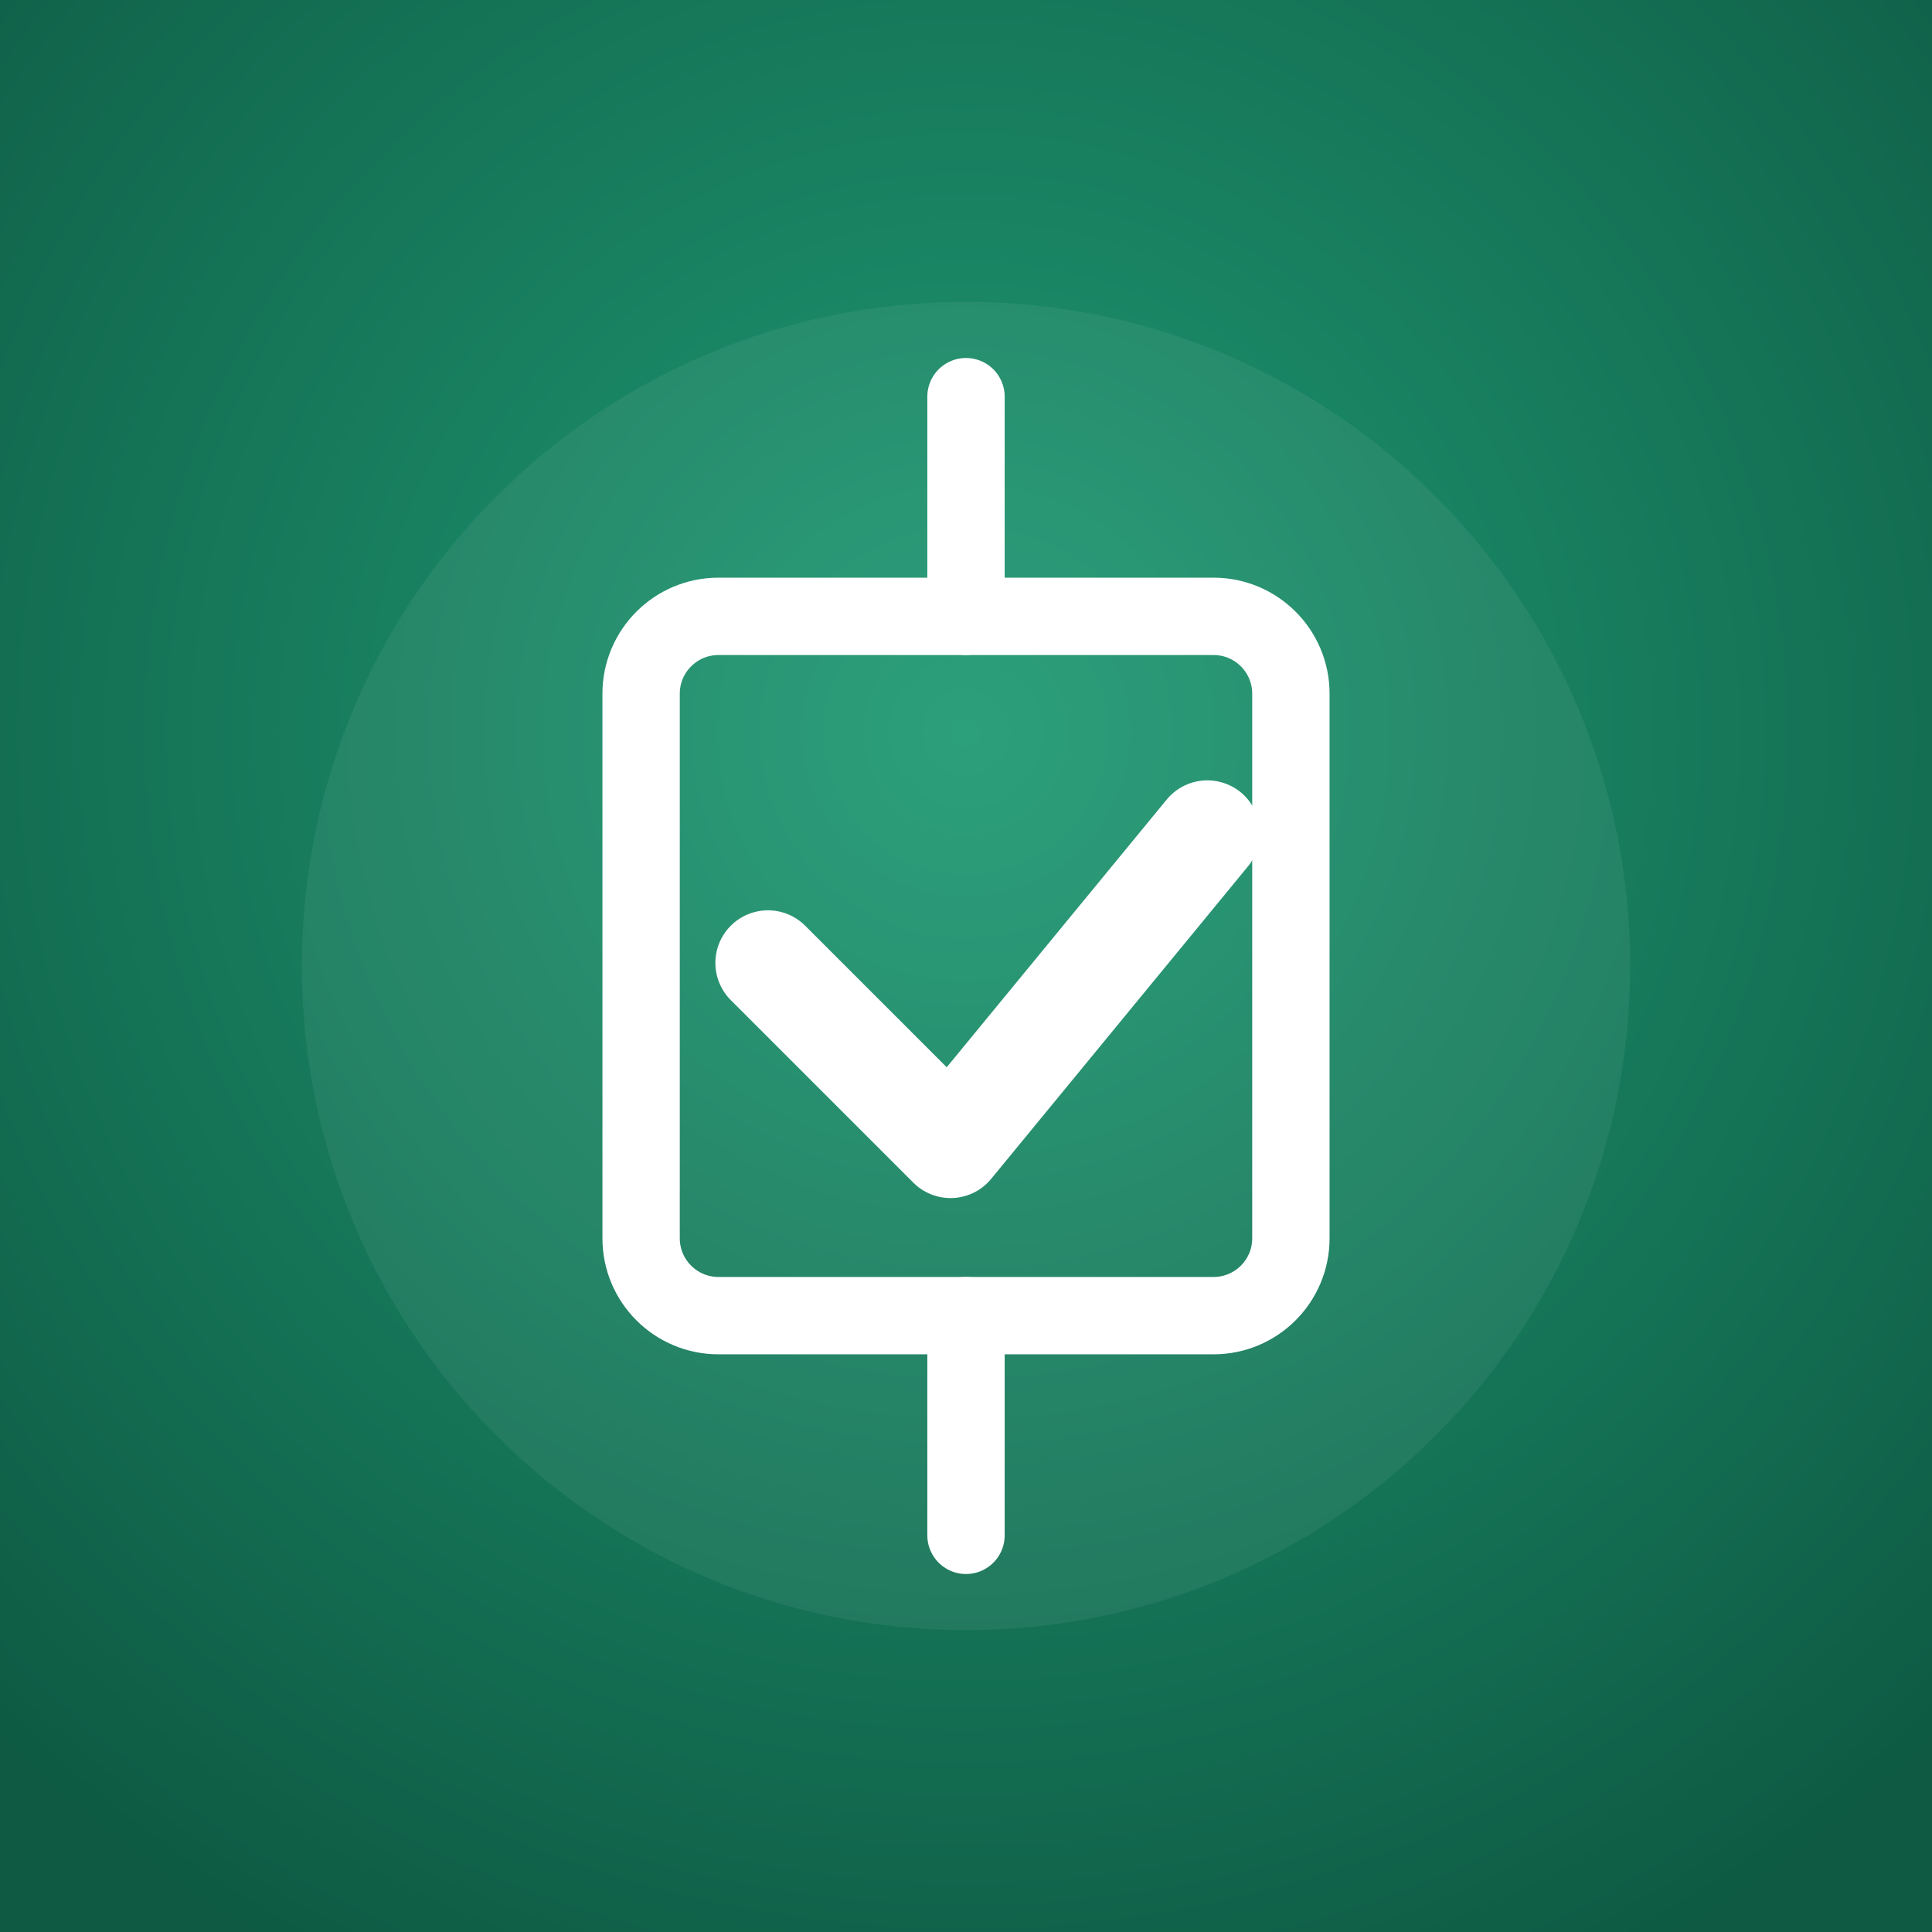
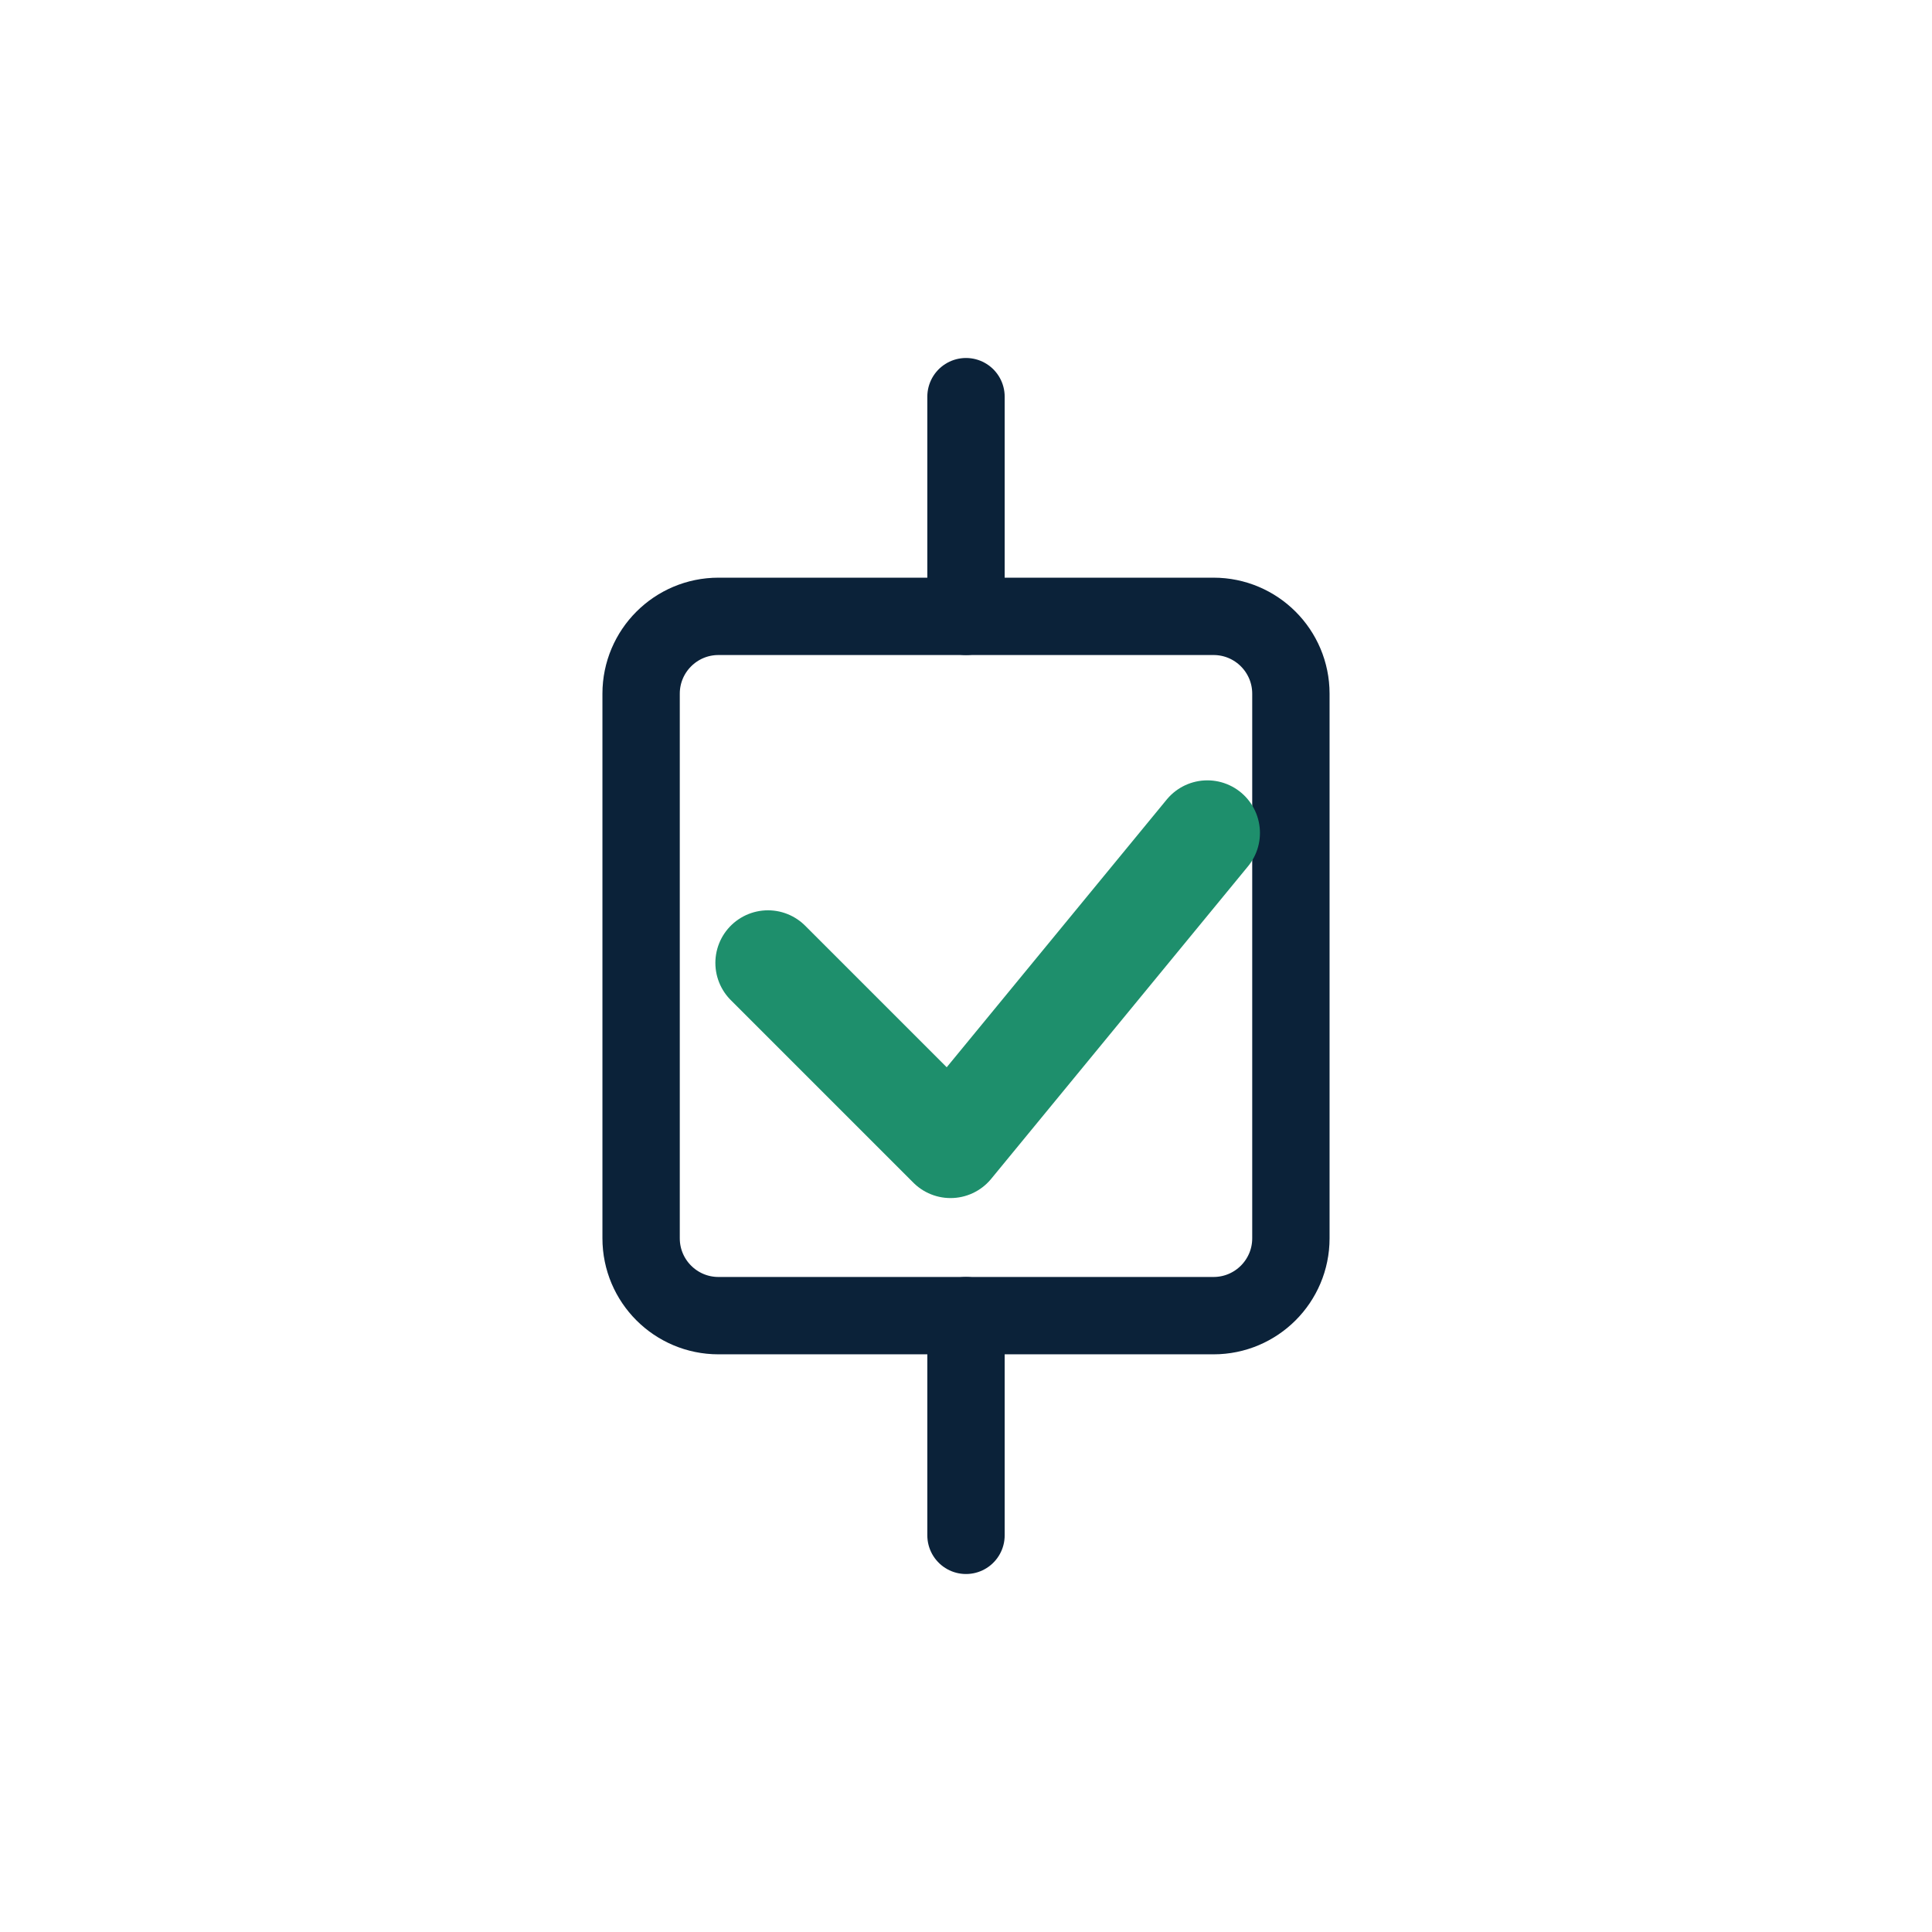
<svg xmlns="http://www.w3.org/2000/svg" width="512" height="512" viewBox="0 0 512 512">
-   <defs>
-     <radialGradient id="bg" cx="50%" cy="38%" r="72%">
-       <stop stop-color="#1f9a73" />
-       <stop offset="1" stop-color="#0e5a43" />
-     </radialGradient>
-   </defs>
-   <rect width="512" height="512" fill="url(#bg)" />
-   <circle cx="256" cy="256" r="176" fill="#ffffff" opacity=".06" />
+   <rect width="512" height="512" fill="#ffffff" />
  <g transform="translate(256 256) scale(.82) translate(-256 -256)">
-     <rect x="151" y="143" width="210" height="226" rx="25" fill="none" stroke="#ffffff" stroke-width="25" />
-     <path d="m192 255 59 59 83-101" fill="none" stroke="#ffffff" stroke-width="34" stroke-linecap="round" stroke-linejoin="round" />
-     <path d="M256 72v71M256 369v71" fill="none" stroke="#ffffff" stroke-width="25" stroke-linecap="round" />
+     <rect x="151" y="143" width="210" height="226" rx="25" fill="none" stroke="#0b2239" stroke-width="25" />
+     <path d="m192 255 59 59 83-101" fill="none" stroke="#1e8f6c" stroke-width="34" stroke-linecap="round" stroke-linejoin="round" />
+     <path d="M256 72v71M256 369v71" fill="none" stroke="#0b2239" stroke-width="25" stroke-linecap="round" />
  </g>
</svg>
